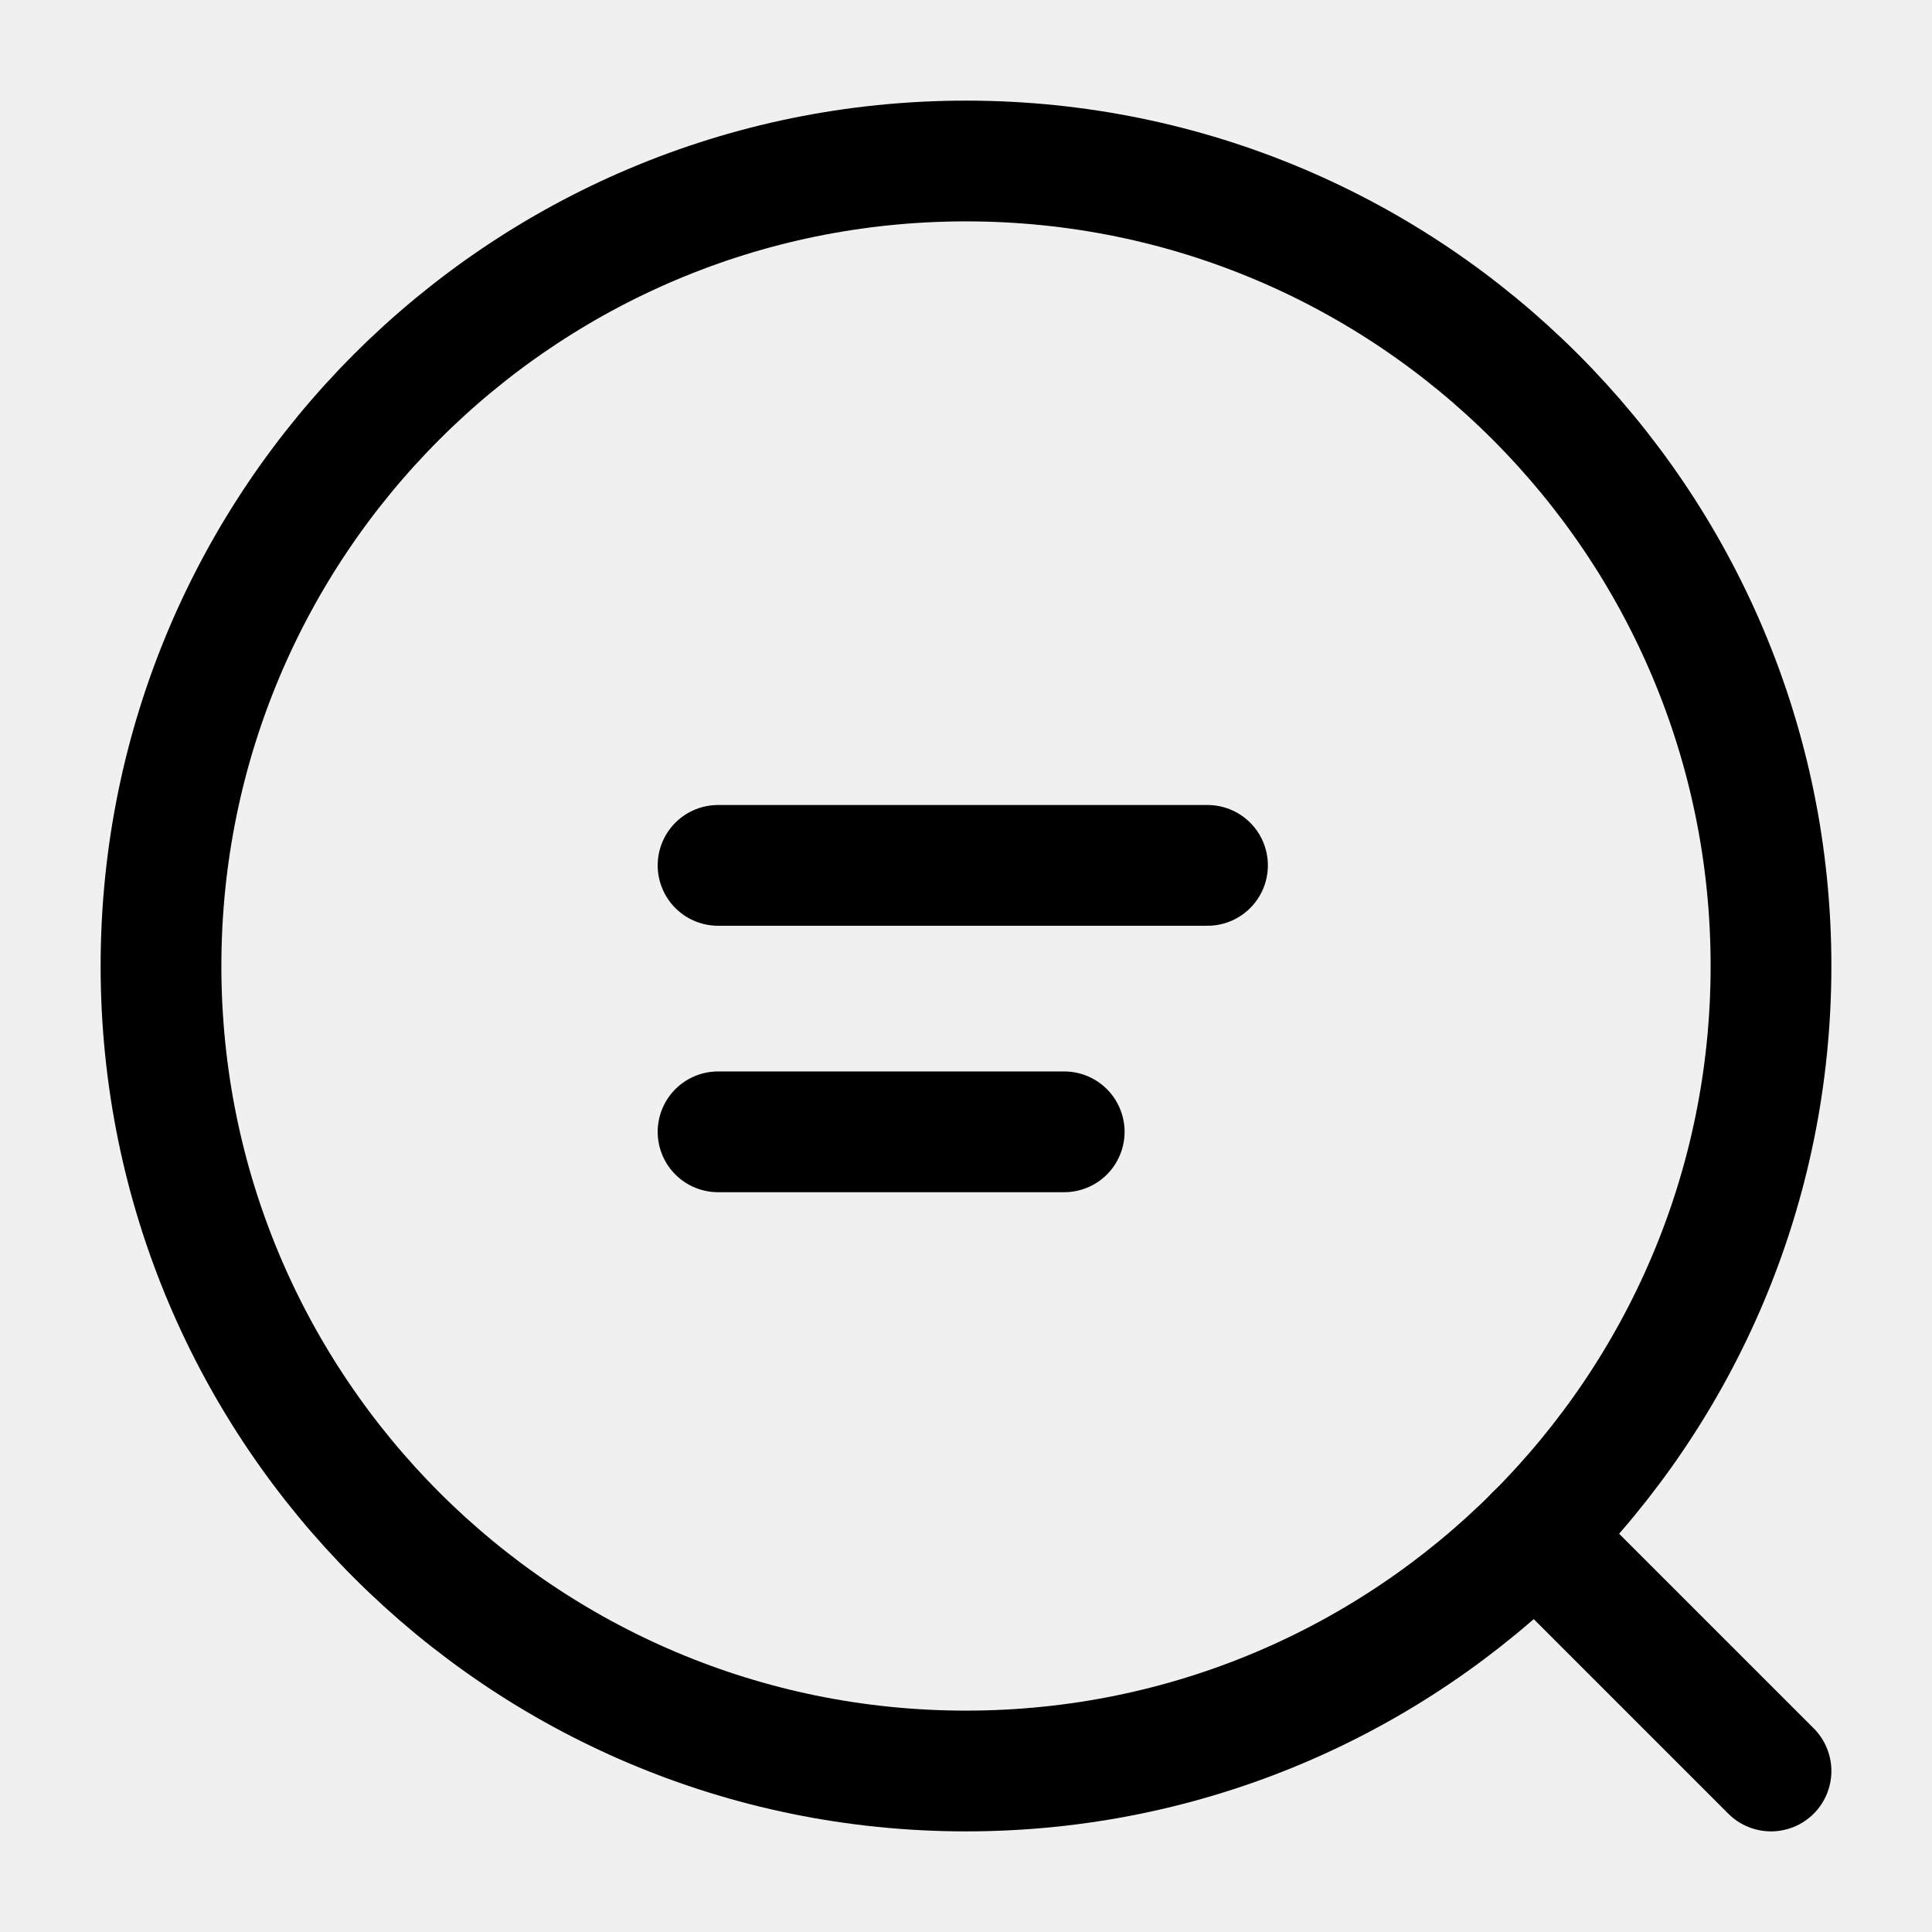
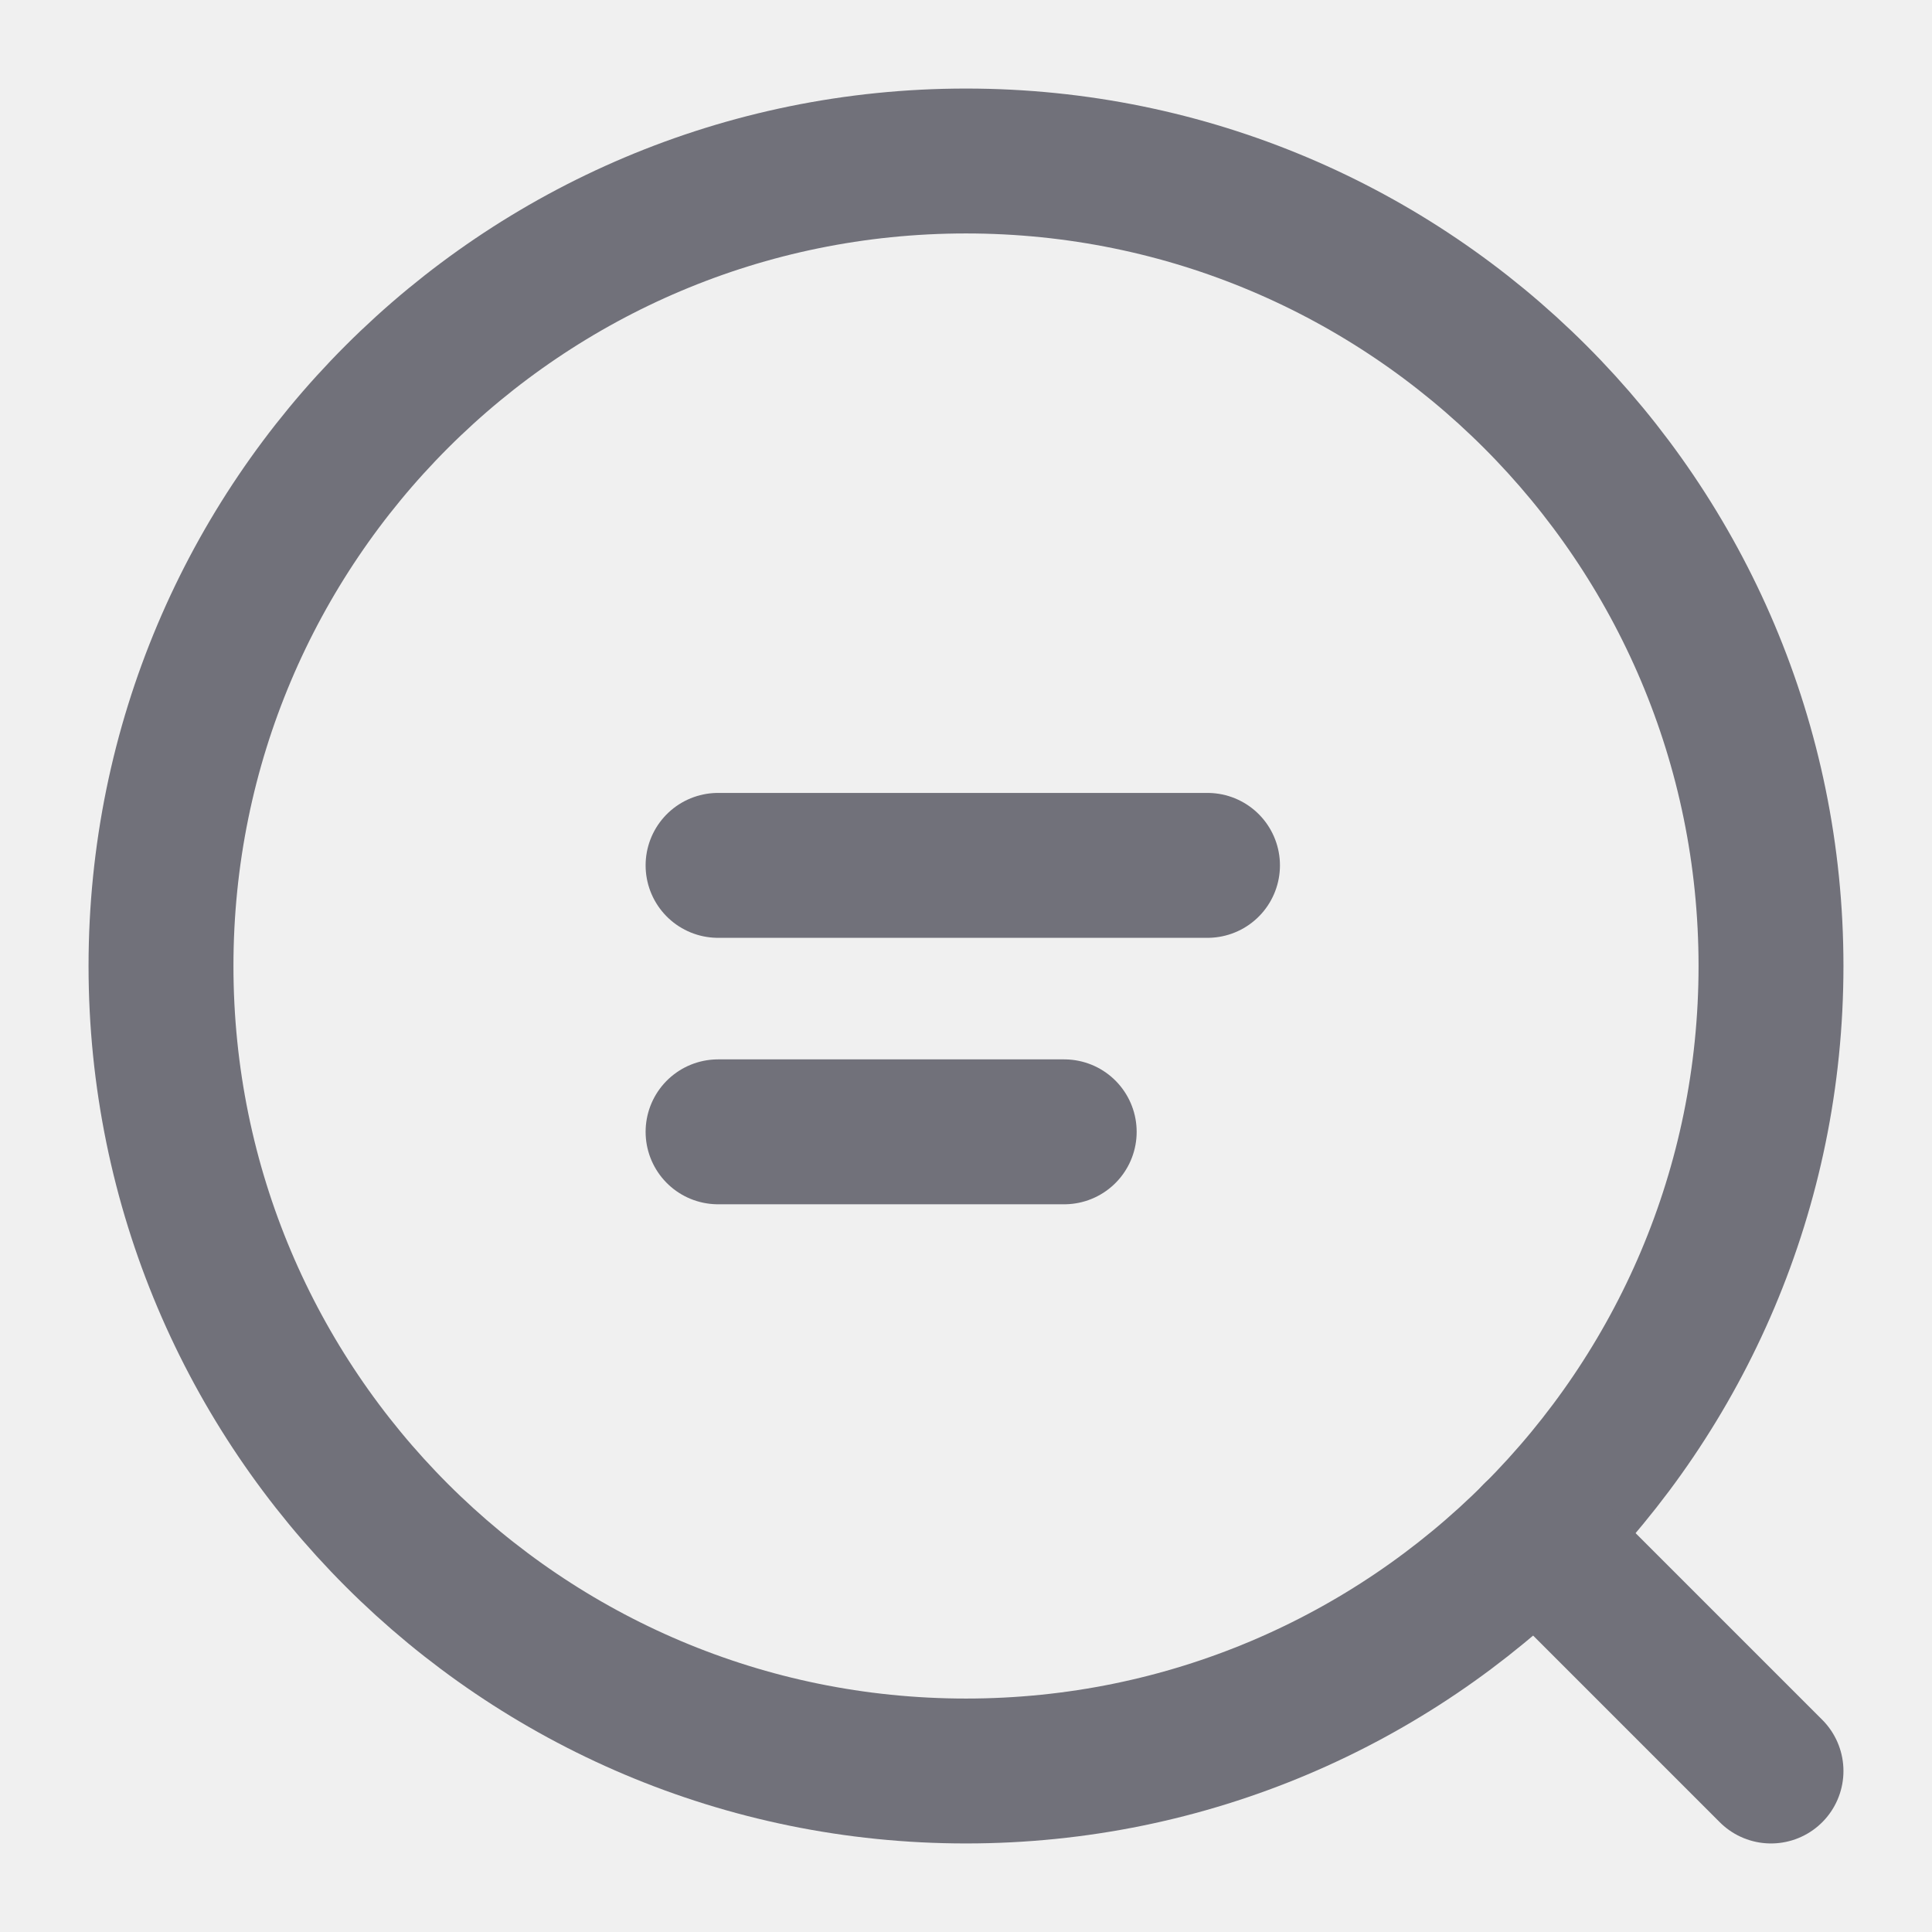
<svg xmlns="http://www.w3.org/2000/svg" width="24" height="24" viewBox="0 0 24 24" fill="none">
  <g clip-path="url(#clip0_4482_7672)">
-     <path d="M12 22C17.523 22 22 17.523 22 12C22 6.477 17.523 2 12 2C6.477 2 2 6.477 2 12C2 17.523 6.477 22 12 22Z" stroke="black" stroke-width="1.5" stroke-linecap="round" stroke-linejoin="round" />
-     <path d="M22 22L19.07 19.07" stroke="black" stroke-width="1.5" stroke-linecap="round" stroke-linejoin="round" />
-     <path d="M8.92 10.75H15" stroke="black" stroke-width="1.5" stroke-linecap="round" stroke-linejoin="round" />
-     <path d="M8.92 14.06H13.22" stroke="black" stroke-width="1.5" stroke-linecap="round" stroke-linejoin="round" />
+     <path d="M12 22C17.523 22 22 17.523 22 12C22 6.477 17.523 2 12 2C6.477 2 2 6.477 2 12C2 17.523 6.477 22 12 22Z" stroke="#71717a" stroke-width="1.8" stroke-linecap="round" stroke-linejoin="round" />
+     <path d="M22 22L19.07 19.07" stroke="#71717a" stroke-width="1.8" stroke-linecap="round" stroke-linejoin="round" />
+     <path d="M8.92 10.75H15" stroke="#71717a" stroke-width="1.8" stroke-linecap="round" stroke-linejoin="round" />
+     <path d="M8.92 14.06H13.22" stroke="#71717a" stroke-width="1.8" stroke-linecap="round" stroke-linejoin="round" />
  </g>
  <defs>
    <clipPath id="clip0_4482_7672">
      <rect width="24" height="24" fill="white" />
    </clipPath>
  </defs>
</svg>
